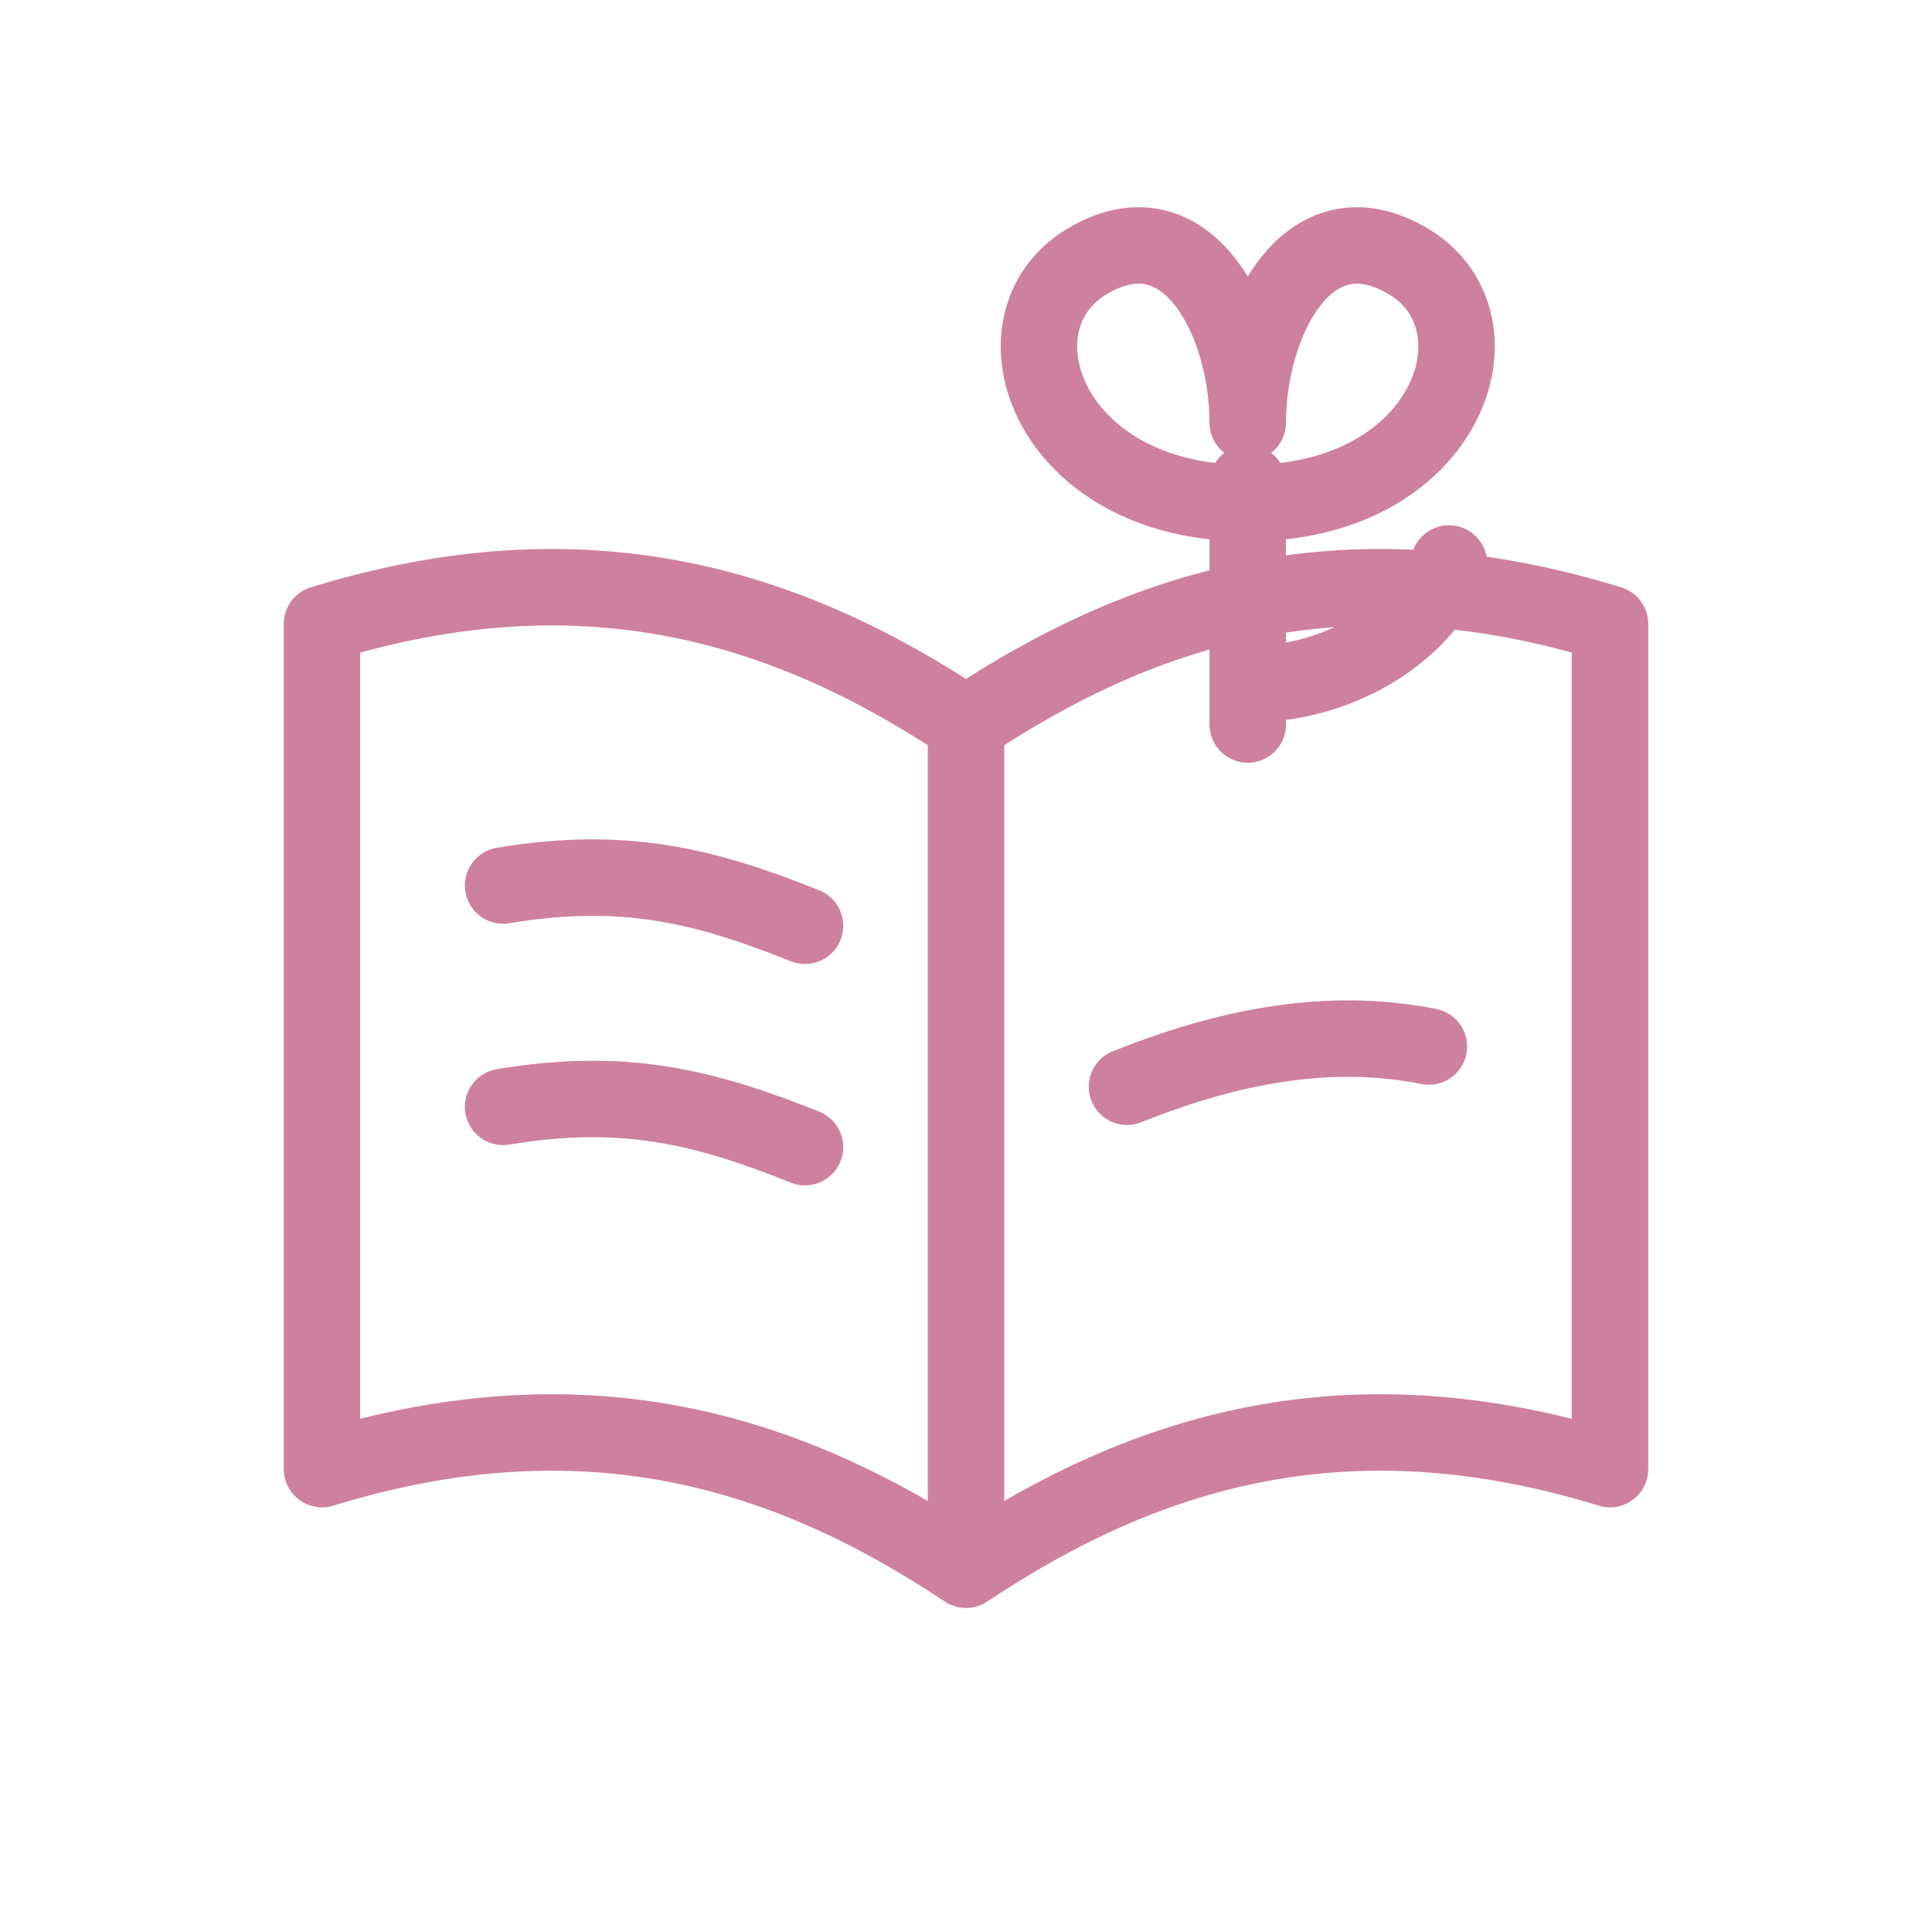
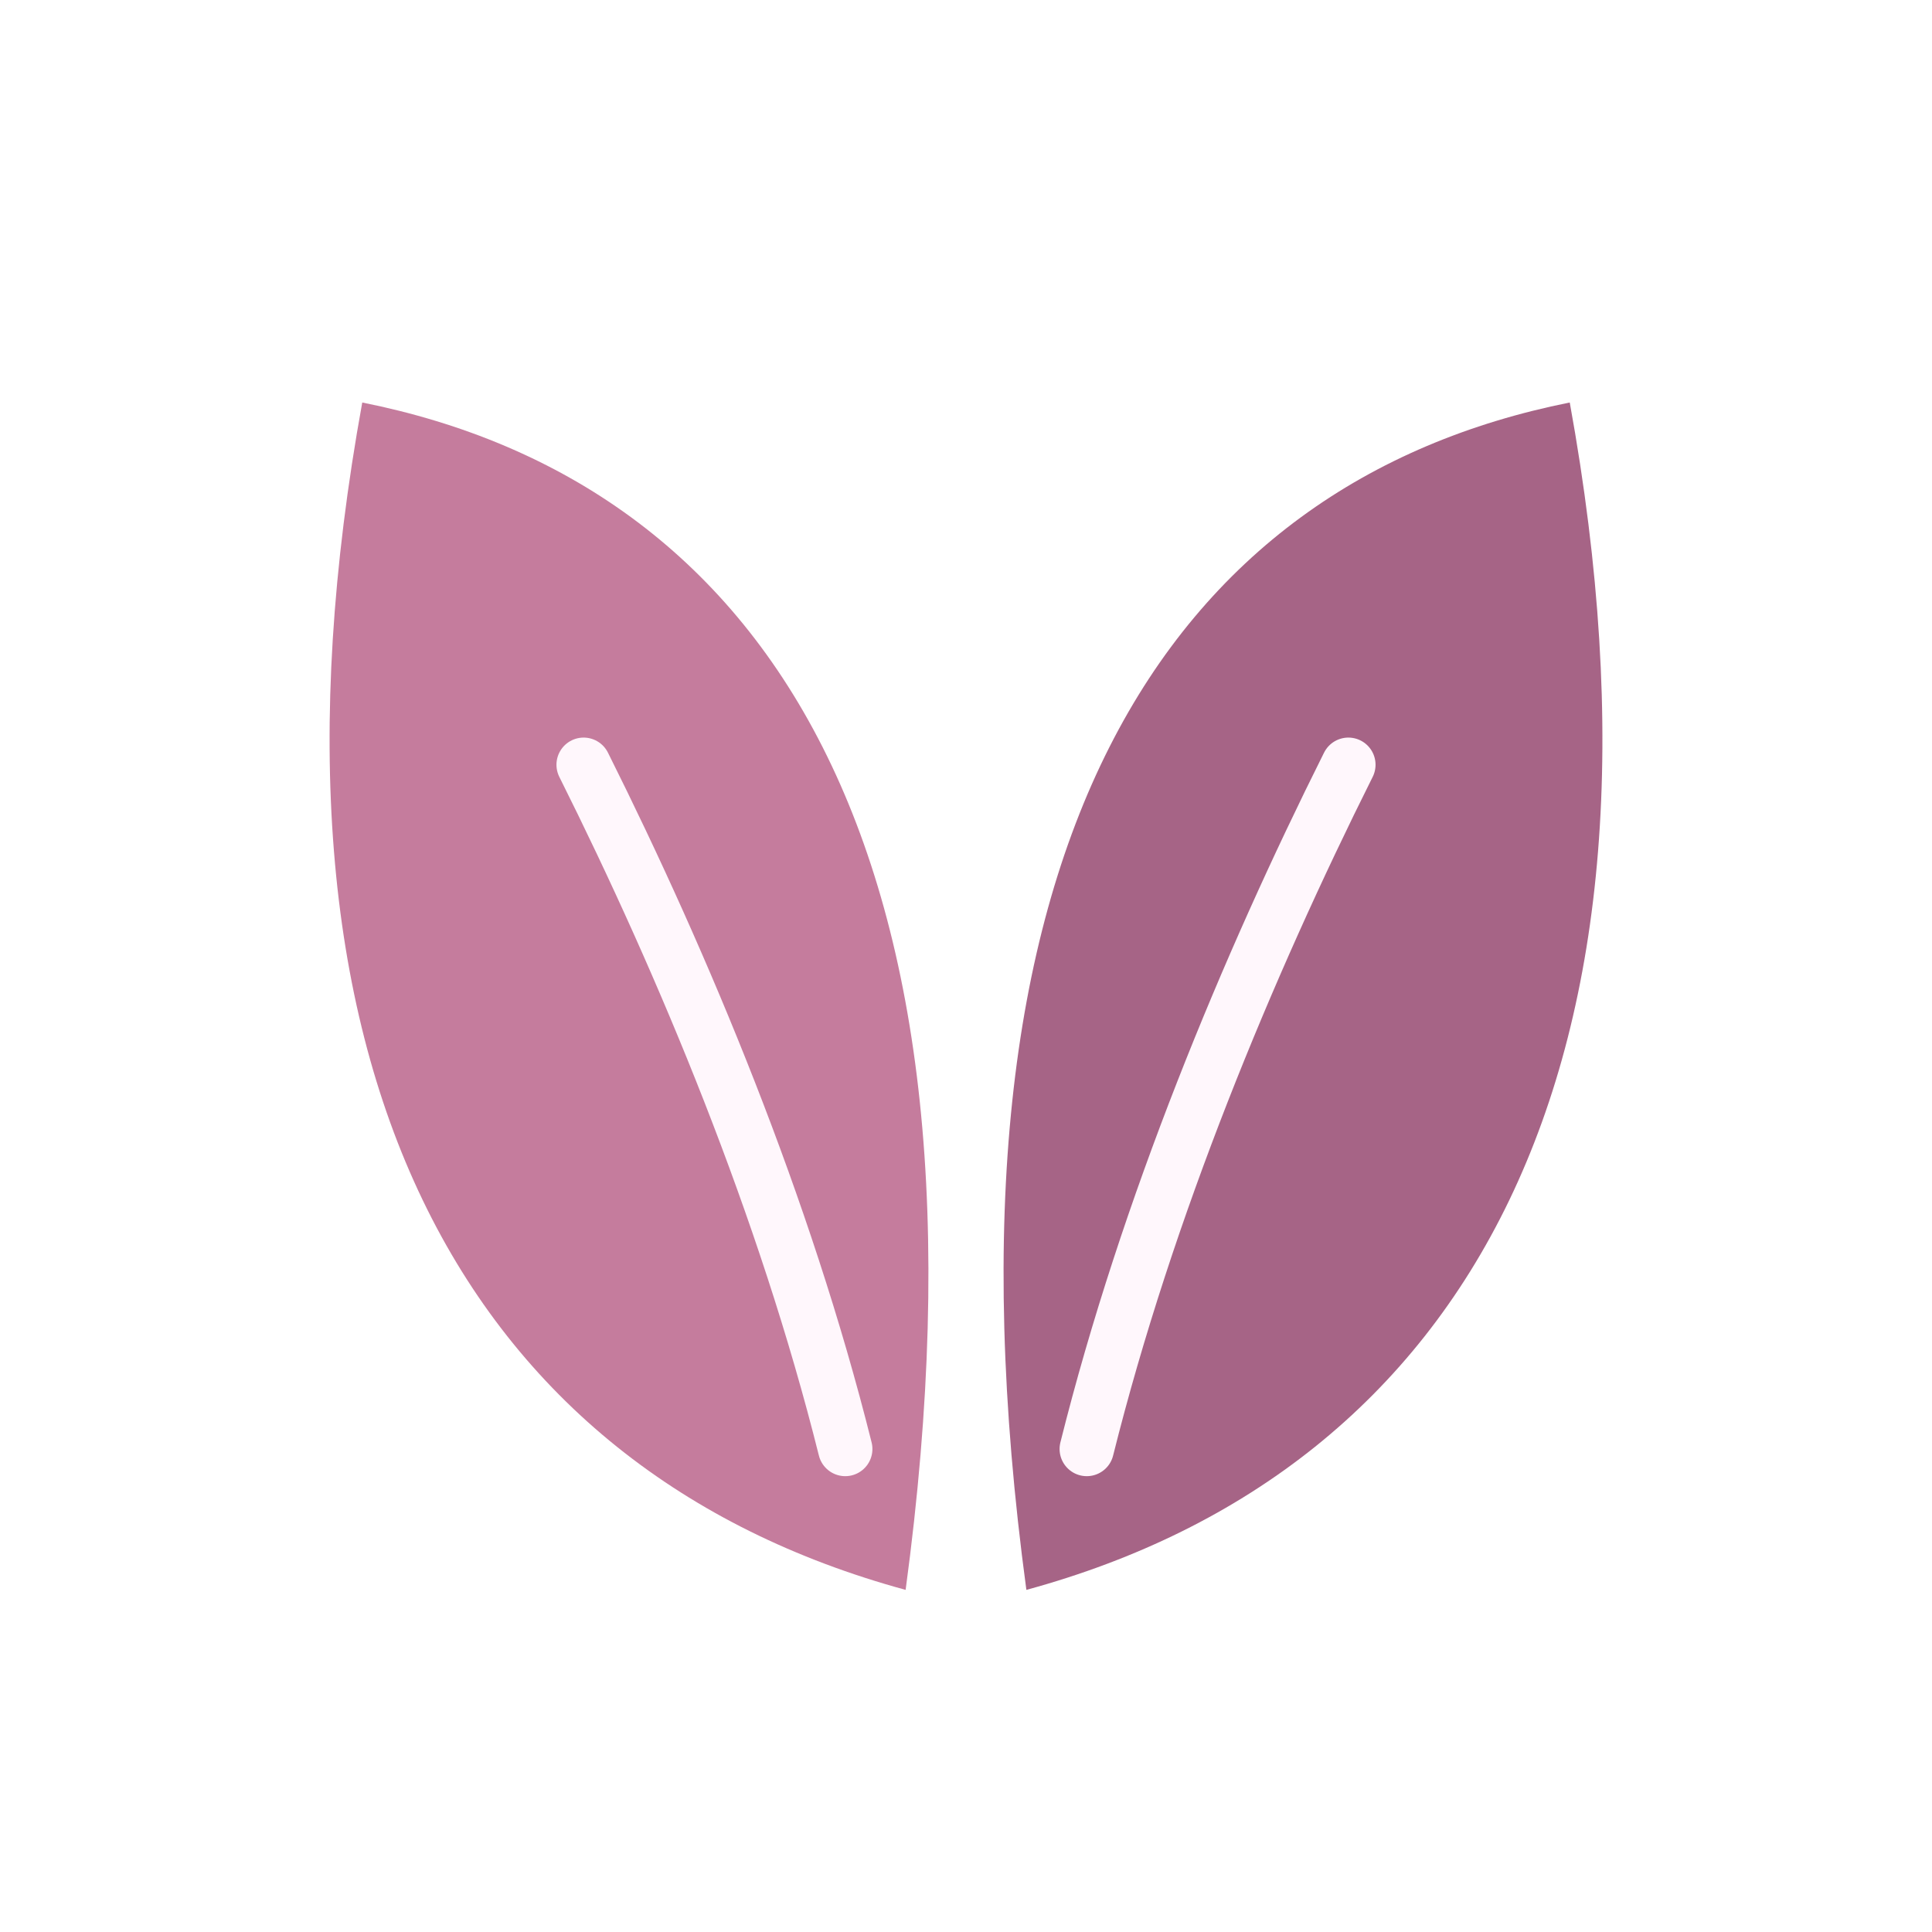
<svg xmlns="http://www.w3.org/2000/svg" viewBox="0 0 96 96" fill="none">
-   <g stroke="#ce819e" stroke-width="3.8" stroke-linecap="round" stroke-linejoin="round">
-     <path d="M16 31c13-4 23-1 32 5 9-6 19-9 32-5v42c-13-4-23-1-32 5-9-6-19-9-32-5z" />
-     <path d="M48 37v40M25 44c6-1 10 0 15 2m-15 9c6-1 10 0 15 2m16-3c5-2 10-3 15-2" />
-     <path d="M62 36V24m0 1c-10 0-13-9-8-12 5-3 8 3 8 8 0-5 3-11 8-8 5 3 2 12-8 12m0 9c5 0 9-3 10-6" />
-   </g>
+   <path d="M45 79C23 73 12 53 18 20C38 24 50 42 45 79Z" fill="#C57C9D" />
+   <path d="M51 79C73 73 84 53 78 20C58 24 46 42 51 79Z" fill="#A66486" />
+   <path d="M29 38C34 48 39 60 42 72M67 38C62 48 57 60 54 72" stroke="#FFF7FC" stroke-width="2.7" stroke-linecap="round" />
</svg>
